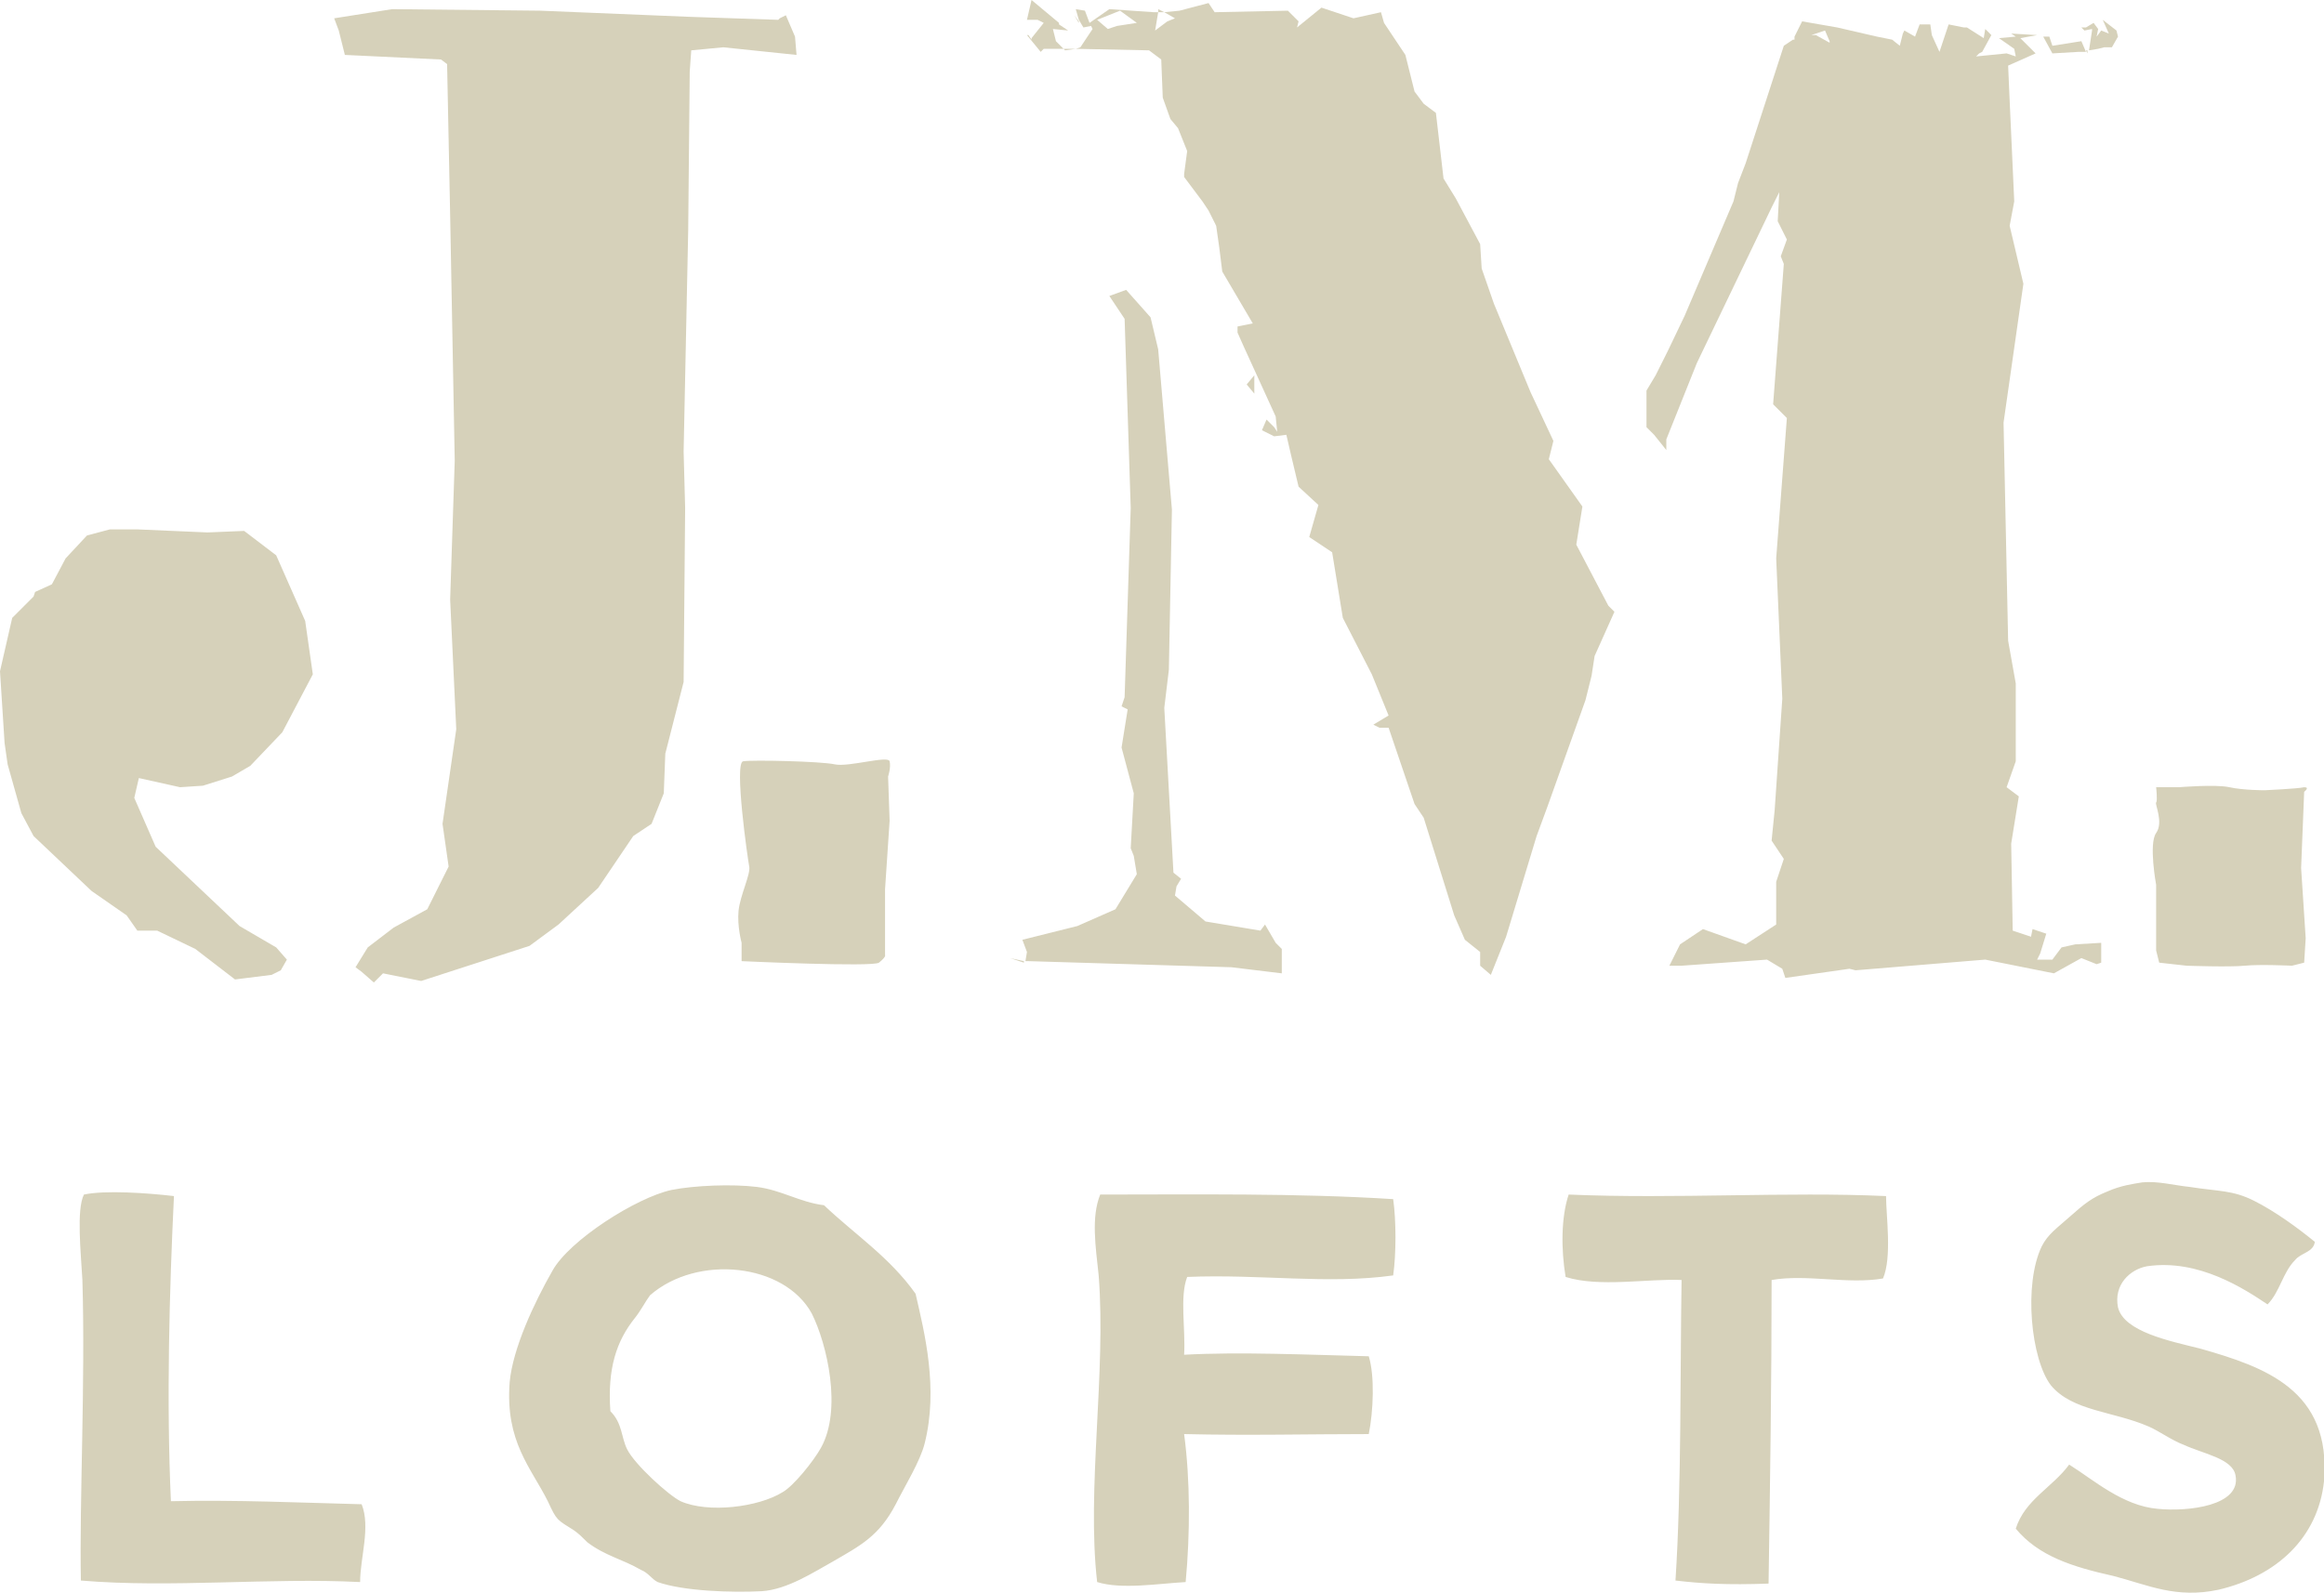
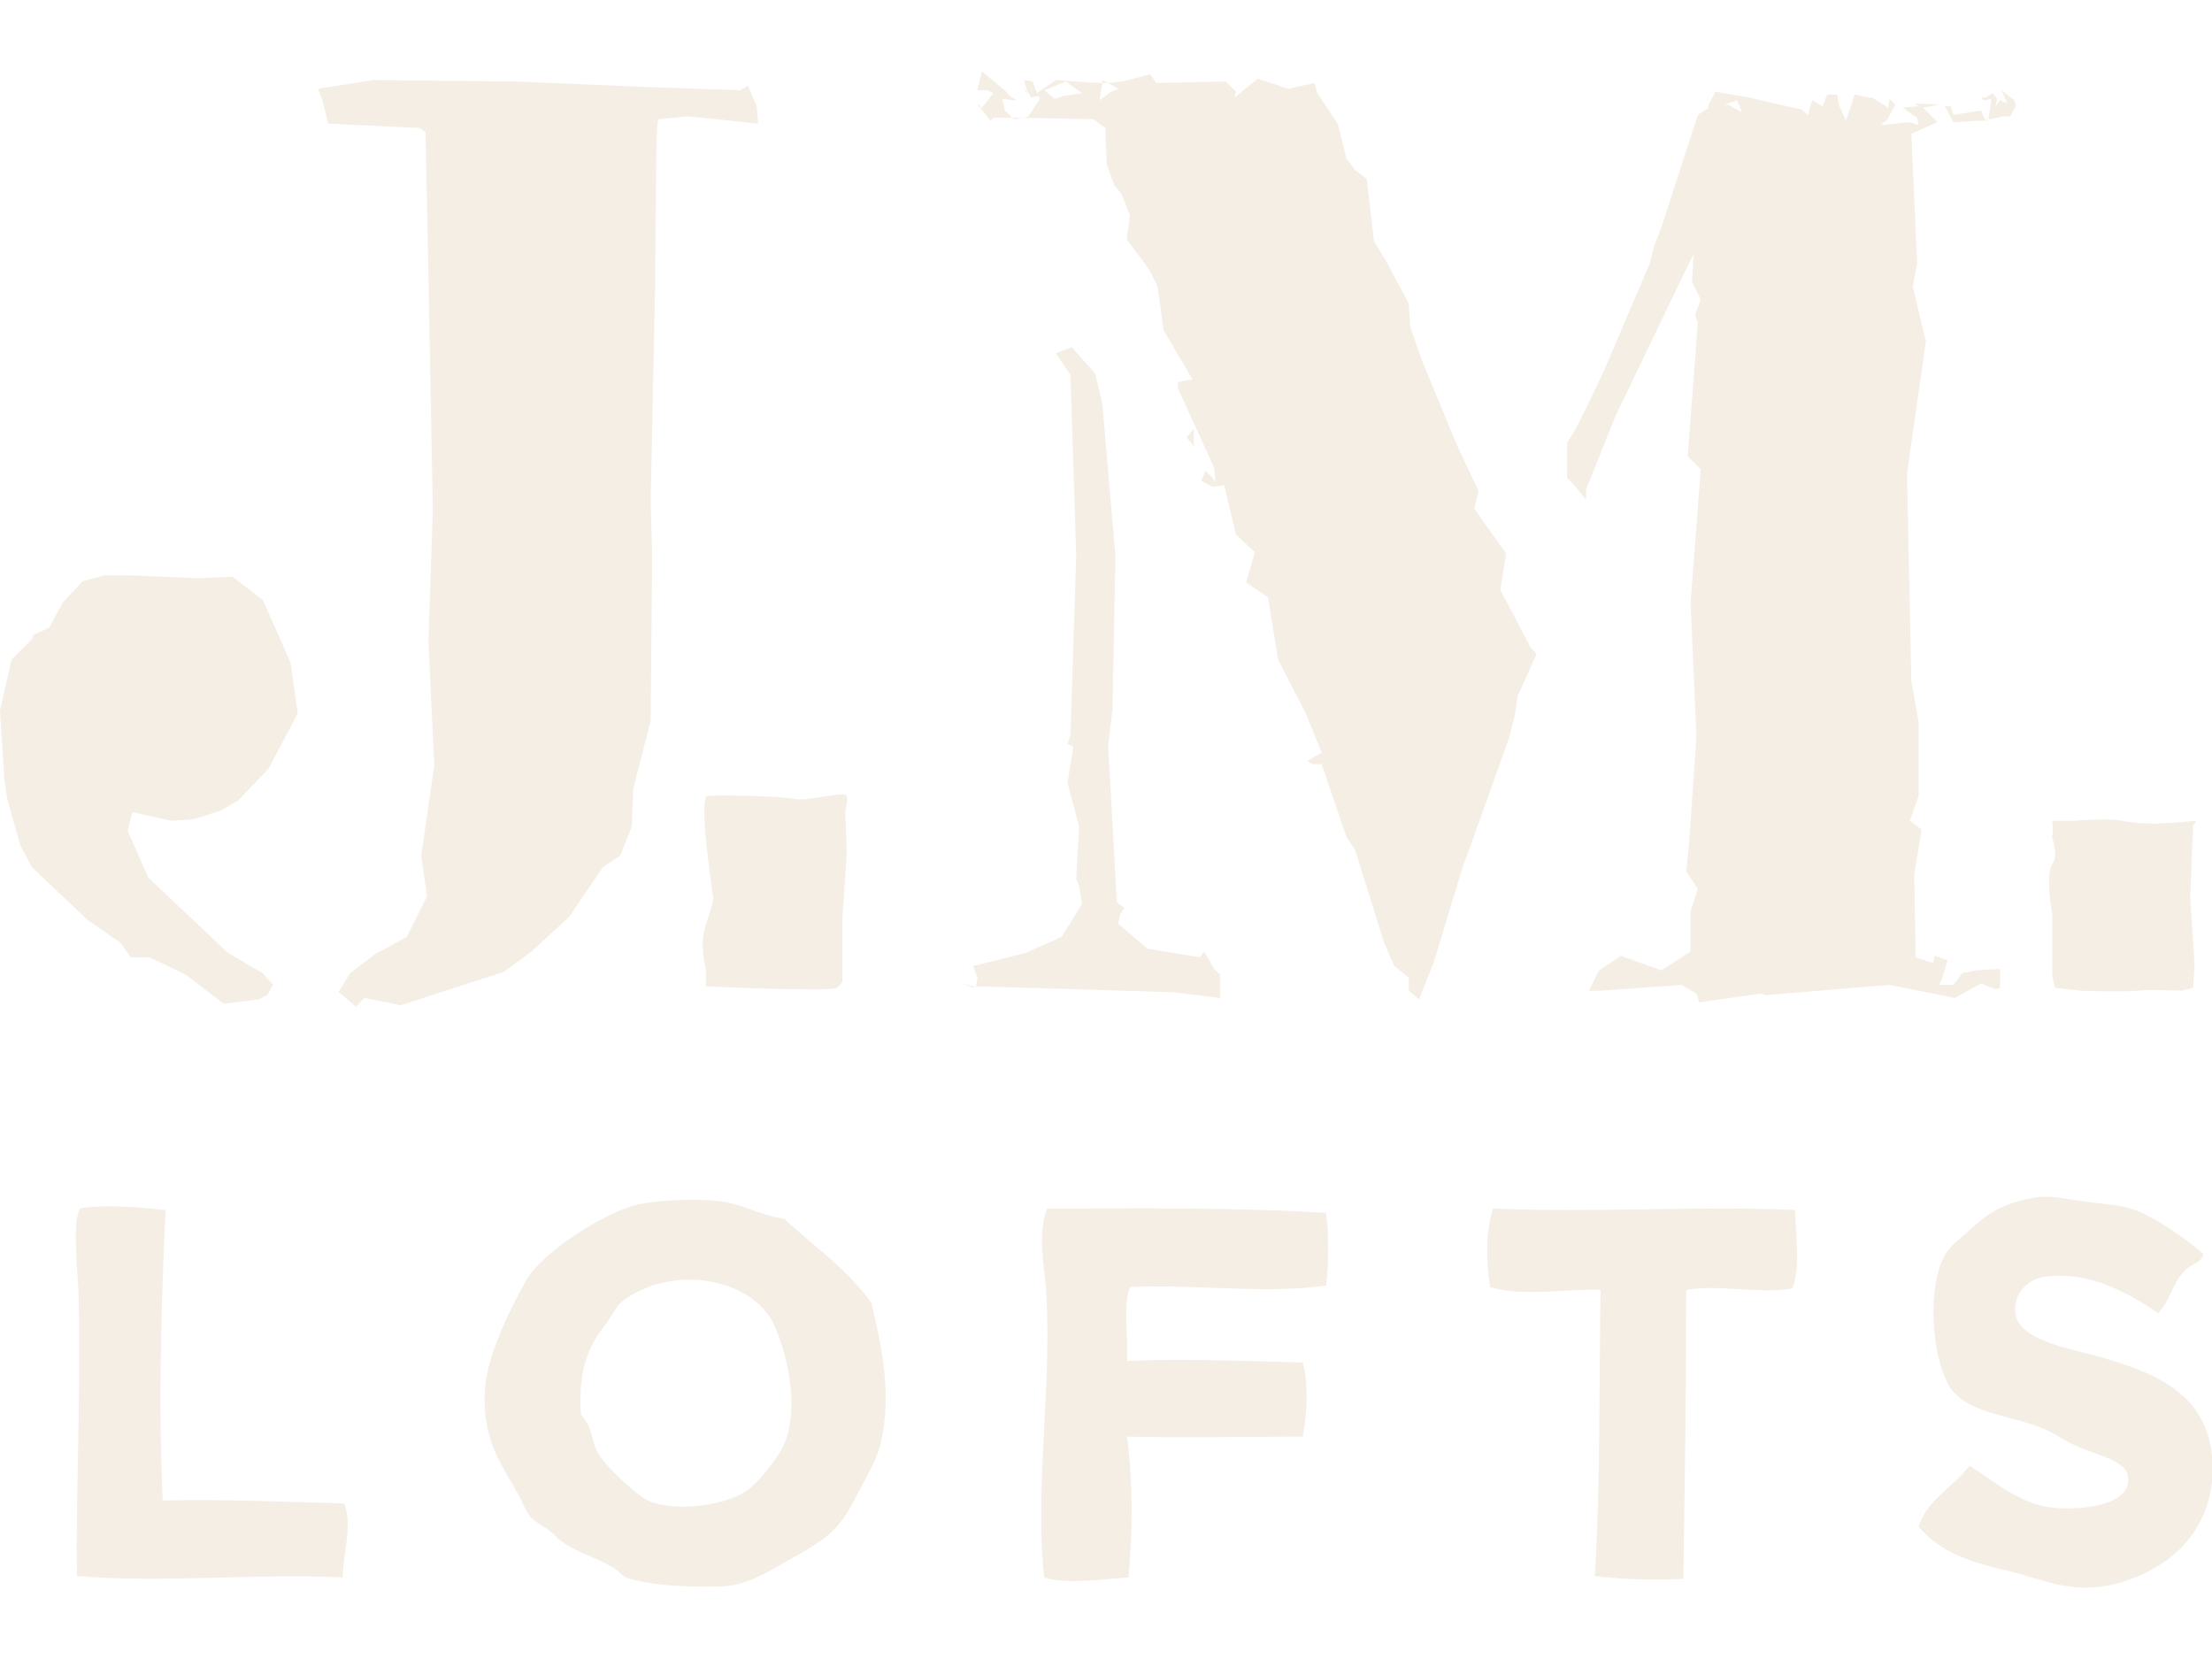
- <svg xmlns="http://www.w3.org/2000/svg" viewBox="0 0 152.3 104.4">
-   <path fill="#D6D1BA" d="M21.9 1.2l.3.8.4 1.6 6.3.3.4.3.2 9.9.3 16.1-.3 9.1.4 8.5L29 54l.4 2.8-1.4 2.8-2.2 1.2-1.7 1.3-.8 1.3.4.3.8.7.6-.6 2.5.5 7.1-2.3 1.9-1.4 2.6-2.4 2.3-3.4 1.2-.8.8-2 .1-2.6 1.2-4.7.1-11.4-.1-3.7.3-14.5.1-10.4.1-1.4 2.1-.2 4.8.5-.1-1.2-.6-1.4-.4.2-.1.1-5.9-.2-9.7-.4-9.7-.1-3.8.6zM5.7 35.1l-1.4 1.5-.9 1.7-1.1.5-.1.3-1.4 1.4L0 44l.3 4.7.2 1.4.9 3.2.8 1.5L6 58.4 8.3 60l.7 1h1.3l2.5 1.2 2.6 2 2.4-.3.6-.3.4-.7-.7-.8-2.4-1.4-5.5-5.2-1.4-3.2.3-1.3 2.7.6 1.5-.1 1.9-.6 1.2-.7 2.1-2.2 2-3.8-.5-3.5-1.9-4.3-2.1-1.6-2.4.1-4.6-.2H7.2l-1.5.4zM67.6 0l-.3 1.3h.7l.4.2-.8 1v.1l-.2-.3h-.1l.9 1.1.2-.2h1.3l-.5-.5-.2-.8 1 .1-.6-.4v-.1L67.6 0zm9.7.7l-1 .1.7.4-.5.2-.8.6.2-1.2h-.3L72.7.6l-1.3.9-.3-.8-.6-.1.2.7.3.5.5-.1.1.2-.8 1.2-.3.1 4.8.1.8.6.1 2.5.5 1.4.5.6.6 1.5-.2 1.5v.2l1.2 1.6.4.6.5 1 .2 1.4.2 1.6 2 3.4-1 .2v.4l.4.9 2.1 4.6.1 1-.2-.3-.5-.5-.3.7.8.4.8-.1.3 1.3.5 2.1 1.3 1.2-.6 2.1 1.5 1 .7 4.3 1.9 3.7 1.1 2.7-1 .6.4.2h.6l1.7 5 .6.9 2 6.4.7 1.6 1 .8v.9l.7.6 1-2.5 2-6.6.7-1.9 2.5-7 .4-1.6.2-1.3 1.3-2.9-.4-.4-2.1-4 .4-2.5-2.2-3.1.3-1.2-1.5-3.2-2.4-5.8-.8-2.3L97 16l-1.6-3-.8-1.3-.5-4.3-.8-.6-.6-.8-.6-2.4-1.4-2.1-.2-.7-1.8.4-2.1-.7L85 1.8l.1-.4-.7-.7-4.8.1-.4-.6-1.9.5zm-5.4.6l1.5-.6 1.1.8-1.3.2-.6.2-.7-.6zm4-.5h.4l-.4-.2v.2zm-5.2.7v-.1l-.3-.4.3.5zm67.5.7l-.5-.2-.3.4.1-.5-.3-.4-.5.3h-.3l.2.2.5-.1V2l-.2 1.3.6-.1.4-.1h.5l.4-.7-.1-.4-.9-.7.4.9zm-20.6.2v.2h-.1l-.6.4-2.5 7.7-.5 1.3-.3 1.2-3.2 7.5-1.1 2.3-.8 1.6-.6 1V28l.5.5.8 1v-.7l2-5 4.9-10.2.5-1-.1 1.9.6 1.2-.4 1.1.2.5-.7 9.2.9.9-.7 9.2.4 9.2-.5 7.3-.2 2 .8 1.2-.5 1.5v2.8l-2 1.3-2.8-1-1.5 1-.7 1.4h.8l5.6-.4 1 .6.2.6 4.2-.6.4.1 8.5-.7 4.5.9 1.8-1 1 .4.3-.1v-1.3l-1.7.1-.9.2-.6.8h-1l.2-.4.4-1.3-.9-.3-.1.5-1.2-.4-.1-5.7.5-3.1-.8-.6.6-1.7v-5.1l-.5-2.8-.3-14.3 1.3-9.1-.9-3.8.3-1.6-.3-6.6-.1-2.3 1.8-.8-1-1 1.1-.2-1.7-.1.3.2-1.1.1 1 .7.1.5-.6-.2-2 .2.2-.2.2-.1.6-1.1-.4-.4-.1.6-1.1-.7h-.2l-1-.2-.2.6-.4 1.2-.5-1.1-.1-.7h-.7l-.3.8-.7-.4-.1.2-.2.8-.5-.4-1-.2-2.6-.6-2.3-.4-.5 1zm1.1-.1l.9-.3.3.7v.1l-.9-.5h-.3zm14.9 0h.2-.2zm.9 1.2l1.7-.1h.5l-.3-.7-1.9.3-.2-.6h-.4l.6 1.1zm-64.7-.2l.7-.1h-.8l.1.1zm66.9 0l.1.2v-.2h-.1zm-64 16.1l1 1.5.4 12.4-.4 12.4-.2.6.4.2-.4 2.5.8 3-.2 3.6.2.5.2 1.2-1.4 2.3-2.5 1.1-3.6.9.3.8-.1.6h.2l13.3.4 3.3.4v-1.6l-.4-.4-.7-1.2-.3.4-.6-.1-3-.5-2-1.7.1-.6.3-.5-.5-.4-.3-5.4-.3-5.4.3-2.5.2-10.5-.9-10.5-.5-2.1-1.6-1.8-1.1.4zm9 5.8l.5.6v-1.2l-.5.6zM67.1 63.1V63l-.9-.2.9.3zM48.6 63v-1.2s-.3-1.1-.2-2.1c.1-1 .8-2.4.7-2.9-.1-.5-1-6.8-.4-6.9.6-.1 5.1 0 6 .2.9.2 3.5-.6 3.6-.2.1.4-.1 1-.1 1l.1 2.9-.3 4.5v4.3s.1.1-.4.5c-.4.3-9-.1-9-.1M141.5 63.1l-.2-.8V58s-.5-2.7 0-3.4c.5-.7-.1-1.9 0-2 .1-.1 0-1 0-1h1.5s2.4-.2 3.3 0c.9.2 2.3.2 2.3.2s2.2-.1 2.6-.2c.4 0 0 .3 0 .3l-.2 5 .3 4.6-.1 1.6-.8.2s-2.1-.1-3.1 0-3.8 0-3.8 0l-1.8-.2zM144.2 88.4c-2-.5-5-1.1-5.4-2.7-.3-1.5.8-2.5 1.9-2.7 3.4-.5 6.4 1.5 7.9 2.5.8-.8 1-2.1 1.8-2.9.4-.5 1.2-.5 1.3-1.2-1.1-.9-2.6-2-4-2.7-1.4-.7-2.3-.6-4.2-.9-1-.1-2.1-.4-3.1-.3-.6.1-1.4.2-2.3.6-1 .4-1.5.8-2.4 1.6-.9.8-1.5 1.2-1.9 2-1.2 2.5-.7 7.4.6 9.1 1.4 1.7 4.1 1.7 6.4 2.7.7.3 1.5.9 2.3 1.2 1.3.6 3.2.9 3.4 2 .4 2-3.1 2.4-5.1 2.2-2.3-.2-4.2-1.9-5.8-2.9-1.1 1.5-2.9 2.3-3.5 4.2 1.5 1.8 3.7 2.5 6.4 3.1 2.3.6 4.1 1.5 6.9.9 3.8-.9 6.5-3.4 6.9-7.1.5-6-3.9-7.5-8.1-8.7M54 79c-1.6-.2-2.8-1-4.4-1.2-1.6-.2-4.1-.1-5.6.2-2.3.5-6.7 3.3-7.8 5.3-1.2 2.1-2.6 5.1-2.8 7.3-.3 3.9 1.4 5.6 2.5 7.8.6 1.3.6 1.2 1.7 1.9.3.2.6.5.9.8 1.2.9 2.3 1.1 3.5 1.8.5.2.7.6 1.1.8 1.7.6 4.9.7 6.8.6 1.7-.1 3.5-1.3 4.6-1.9 1.9-1.1 3.1-1.7 4.2-3.8.6-1.2 1.6-2.8 1.9-4 .9-3.6 0-7.2-.6-9.8-1.7-2.4-4-3.9-6-5.8m-.2 15.9c-.5.9-1.8 2.5-2.5 2.9-1.6 1-4.9 1.4-6.7.6-.8-.4-3-2.4-3.5-3.4-.4-.8-.3-1.7-1.1-2.5-.2-2.8.4-4.6 1.6-6.1.4-.5.7-1.1 1-1.5 3.1-2.7 8.8-2.1 10.6 1.2 1 2 2 6.3.6 8.8M11.2 98.4c-.3-6.6-.1-13.8.2-20-1.7-.2-4.5-.4-5.9-.1-.5 1-.2 3.8-.1 5.6.2 6.8-.2 14.4-.1 19.7 5.9.5 12.4-.2 18.3.1 0-1.6.7-3.6.1-5.1-3.9-.1-8.3-.3-12.5-.2M72.1 78.3c-.6 1.5-.3 3.4-.1 5.3.5 6.4-.8 14-.1 20.1 1.6.5 4 .1 5.8 0 .3-3.2.3-6.7-.1-9.7 4.2.1 8.2 0 12.1 0 .3-1.5.4-3.8 0-5.1-4-.1-8.5-.3-12.1-.1.1-1.7-.3-3.8.2-5.1 4.8-.2 9.2.5 13.5-.1.2-1.4.2-3.6 0-5-6.3-.4-13.1-.3-19.2-.3M102.8 78.3c-.5 1.5-.5 3.6-.2 5.4 2.2.7 5.4.1 7.6.2-.1 5.9 0 13.6-.4 19.7 1.7.2 3.4.3 6.1.2.1-6.6.2-13.3.2-19.9 2.3-.4 5 .3 7.3-.1.6-1.4.2-4.1.2-5.4-6.5-.3-13.8.2-20.8-.1" />
+ <svg xmlns="http://www.w3.org/2000/svg" version="1.1" id="Layer_1" x="0px" y="0px" width="800px" height="600px" viewBox="0 0 800 600" enable-background="new 0 0 800 600" xml:space="preserve">
+   <path fill="#F4EEE5" d="M115.036,32.107l1.576,4.203l2.101,8.404l33.093,1.576l2.101,1.576l1.051,52.002l1.576,84.57l-1.576,47.801  l2.101,44.648l-4.728,32.567l2.101,14.708l-7.354,14.708l-11.556,6.303l-8.93,6.829l-4.202,6.828l2.101,1.576l4.202,3.677  l3.152-3.151l13.132,2.626l37.295-12.081l9.98-7.354l13.657-12.606l12.082-17.859l6.303-4.202l4.203-10.506l0.525-13.657  l6.304-24.688l0.525-59.882l-0.525-19.435l1.576-76.166l0.525-54.629l0.525-7.354l11.031-1.051l25.213,2.626l-0.525-6.303  l-3.152-7.354l-2.101,1.05l-0.525,0.525l-30.991-1.05l-50.952-2.101l-50.952-0.525L115.036,32.107L115.036,32.107z M29.941,210.177  l-7.354,7.879l-4.728,8.93l-5.778,2.626l-0.525,1.576l-7.354,7.354L0,256.927l1.576,24.688l1.051,7.354l4.728,16.809l4.202,7.879  l19.96,18.91l12.082,8.404l3.677,5.253h6.829l13.132,6.304l13.657,10.505l12.606-1.575l3.152-1.576l2.101-3.677l-3.677-4.202  l-12.607-7.354l-28.89-27.314l-7.354-16.809l1.576-6.829l14.183,3.151l7.879-0.525l9.98-3.152l6.304-3.677l11.031-11.556  l10.505-19.961l-2.626-18.385l-9.98-22.587l-11.031-8.404l-12.606,0.525l-24.163-1.051H37.82L29.941,210.177z M355.089,25.804  l-1.576,6.829h3.677l2.102,1.051l-4.203,5.253v0.525l-1.05-1.576h-0.525l4.728,5.778l1.051-1.051h6.829l-2.626-2.626l-1.051-4.202  l5.253,0.525l-3.152-2.101v-0.525L355.089,25.804z M406.041,29.481l-5.253,0.525l3.677,2.101l-2.626,1.051l-4.203,3.152l1.051-6.304  h-1.575l-15.233-1.05l-6.829,4.728l-1.576-4.202l-3.151-0.525l1.05,3.677l1.576,2.626l2.626-0.525l0.525,1.051l-4.202,6.303  l-1.576,0.525l25.213,0.525l4.202,3.151l0.525,13.132l2.626,7.354l2.627,3.152l3.151,7.879l-1.051,7.879v1.051l6.304,8.404  l2.101,3.152l2.627,5.252l1.051,7.354l1.05,8.405l10.506,17.859l-5.253,1.05v2.101l2.102,4.728l11.03,24.163l0.525,5.253  l-1.051-1.576l-2.626-2.626l-1.576,3.677l4.202,2.101l4.203-0.525l1.575,6.829l2.627,11.031l6.828,6.304l-3.151,11.031l7.879,5.252  l3.677,22.587l9.98,19.435l5.778,14.183l-5.253,3.152l2.102,1.05h3.151l8.93,26.265l3.151,4.727l10.506,33.618l3.677,8.404  l5.253,4.202v4.728l3.677,3.152l5.253-13.133l10.506-34.668l3.677-9.98l13.132-36.77l2.102-8.404l1.05-6.829l6.829-15.233  l-2.102-2.102l-11.03-21.011l2.101-13.132l-11.556-16.284l1.576-6.303l-7.88-16.809l-12.606-30.466l-4.202-12.082l-0.525-8.404  l-8.404-15.758l-4.202-6.829l-2.627-22.587l-4.202-3.151l-3.151-4.202l-3.151-12.607l-7.354-11.031l-1.05-3.677l-9.455,2.101  l-11.031-3.677l-8.404,6.829l0.525-2.101l-3.677-3.677l-25.214,0.525l-2.101-3.151L406.041,29.481z M377.676,32.633l7.879-3.151  l5.778,4.202l-6.829,1.05l-3.152,1.051L377.676,32.633z M398.687,30.006h2.102l-2.102-1.05V30.006z M371.372,33.684v-0.525  l-1.576-2.101L371.372,33.684z M725.936,37.36l-2.626-1.05l-1.576,2.101l0.525-2.626l-1.576-2.101l-2.626,1.576h-1.576l1.051,1.051  l2.626-0.525v0.525l-1.05,6.829l3.151-0.525l2.101-0.525h2.627l2.101-3.677l-0.525-2.101l-4.728-3.677L725.936,37.36L725.936,37.36z   M617.729,38.411v1.05h-0.525l-3.152,2.101l-13.132,40.447l-2.626,6.829l-1.576,6.303l-16.809,39.396l-5.778,12.082l-4.202,8.404  l-3.151,5.253v12.606l2.626,2.626l4.202,5.253v-3.677l10.506-26.264l25.738-53.579l2.627-5.253l-0.525,9.98l3.151,6.303  l-2.101,5.778l1.05,2.626l-3.677,48.326l4.728,4.728l-3.677,48.326l2.102,48.326l-2.627,38.345l-1.051,10.506l4.202,6.303  l-2.626,7.88v14.707l-10.506,6.829l-14.707-5.253l-7.88,5.253l-3.677,7.354h4.202l29.416-2.101l5.253,3.151l1.05,3.151l22.062-3.151  l2.101,0.525l44.648-3.677l23.638,4.728l9.455-5.253l5.253,2.101l1.576-0.524v-6.829l-8.93,0.525l-4.728,1.051l-3.152,4.202h-5.252  l1.05-2.102l2.102-6.828l-4.728-1.576l-0.525,2.626l-6.304-2.101l-0.525-29.941L694.944,300l-4.202-3.152l3.151-8.93v-26.789  l-2.626-14.708l-1.576-75.115l6.828-47.8l-4.727-19.96l1.575-8.405l-1.575-34.668l-0.525-12.081l9.455-4.203l-5.253-5.252  l5.778-1.051l-8.93-0.525l1.575,1.051l-5.778,0.525l5.253,3.677l0.525,2.626l-3.151-1.051l-10.506,1.051l1.051-1.051l1.051-0.525  l3.151-5.778l-2.102-2.101l-0.524,3.152l-5.778-3.677h-1.051l-5.253-1.05l-1.051,3.151l-2.101,6.304l-2.627-5.778l-0.524-3.677  h-3.678l-1.575,4.202l-3.677-2.101l-0.525,1.05l-1.051,4.202l-2.627-2.101l-5.252-1.05l-13.657-3.152l-12.082-2.101L617.729,38.411  L617.729,38.411z M623.506,37.886l4.728-1.576l1.576,3.677v0.525l-4.728-2.626H623.506z M701.772,37.886h1.051H701.772z   M706.5,44.189l8.93-0.525h2.627l-1.576-3.677l-9.98,1.576l-1.051-3.151h-2.101L706.5,44.189L706.5,44.189z M366.645,43.139  l3.677-0.525h-4.203L366.645,43.139L366.645,43.139z M718.057,43.139l0.525,1.05v-1.05H718.057z M381.878,127.708l5.252,7.879  l2.101,65.134l-2.101,65.135l-1.05,3.152l2.101,1.05l-2.101,13.132l4.202,15.758l-1.05,18.91l1.05,2.627l1.051,6.303l-7.354,12.082  l-13.132,5.777l-18.91,4.728l1.576,4.202l-0.525,3.152h1.051l69.862,2.101l17.334,2.102v-8.404l-2.102-2.102l-3.677-6.304  l-1.575,2.102l-3.152-0.525l-15.758-2.626l-10.506-8.93l0.525-3.152l1.576-2.626l-2.627-2.102l-1.576-28.365l-1.575-28.365  l1.575-13.132l1.051-55.154l-4.728-55.154l-2.626-11.031l-8.405-9.455L381.878,127.708L381.878,127.708z M429.153,158.175  l2.626,3.151v-6.303L429.153,158.175z M352.462,357.256v-0.525l-4.728-1.051L352.462,357.256z M255.286,356.73v-6.304  c0,0-1.576-5.778-1.051-11.031c0.525-5.252,4.203-12.606,3.677-15.232c-0.525-2.627-5.253-35.719-2.101-36.245  c3.151-0.525,26.789,0,31.517,1.051c4.728,1.05,18.385-3.152,18.91-1.051c0.525,2.101-0.525,5.253-0.525,5.253l0.525,15.233  l-1.576,23.638v22.587c0,0,0.525,0.525-2.101,2.627C300.459,358.831,255.286,356.73,255.286,356.73 M743.27,357.256l-1.05-4.203  v-22.587c0,0-2.627-14.183,0-17.859c2.626-3.677-0.525-9.979,0-10.505c0.524-0.525,0-5.253,0-5.253h7.879c0,0,12.606-1.05,17.334,0  c4.728,1.051,12.081,1.051,12.081,1.051s11.557-0.525,13.658-1.051c2.101,0,0,1.576,0,1.576l-1.051,26.264l1.576,24.162  l-0.525,8.405l-4.203,1.05c0,0-11.03-0.525-16.283,0s-19.961,0-19.961,0L743.27,357.256L743.27,357.256z M757.452,490.151  c-10.505-2.627-26.264-5.778-28.365-14.183c-1.575-7.88,4.202-13.132,9.98-14.183c17.859-2.627,33.618,7.879,41.497,13.132  c4.202-4.202,5.253-11.031,9.455-15.233c2.102-2.626,6.304-2.626,6.829-6.303c-5.778-4.728-13.657-10.506-21.012-14.183  c-7.354-3.677-12.081-3.152-22.062-4.728c-5.253-0.525-11.031-2.102-16.283-1.576c-3.152,0.525-7.354,1.051-12.082,3.151  c-5.253,2.102-7.879,4.203-12.606,8.405s-7.879,6.303-9.98,10.505c-6.304,13.132-3.677,38.871,3.151,47.801  c7.354,8.93,21.537,8.93,33.618,14.183c3.677,1.575,7.879,4.728,12.081,6.303c6.829,3.152,16.81,4.728,17.86,10.506  c2.101,10.506-16.284,12.606-26.79,11.557c-12.081-1.051-22.062-9.98-30.466-15.233c-5.778,7.879-15.233,12.081-18.385,22.062  c7.879,9.455,19.436,13.132,33.618,16.284c12.081,3.151,21.536,7.879,36.244,4.727c19.96-4.727,34.143-17.859,36.244-37.294  C802.626,504.334,779.514,496.454,757.452,490.151 M283.651,440.774c-8.405-1.05-14.708-5.253-23.112-6.303  c-8.405-1.051-21.537-0.525-29.416,1.05c-12.081,2.627-35.193,17.335-40.972,27.84c-6.303,11.031-13.657,26.79-14.708,38.346  c-1.576,20.486,7.354,29.416,13.132,40.972c3.152,6.829,3.152,6.304,8.93,9.98c1.576,1.051,3.152,2.626,4.728,4.202  c6.303,4.728,12.082,5.778,18.385,9.455c2.626,1.051,3.677,3.151,5.778,4.202c8.93,3.152,25.738,3.677,35.719,3.152  c8.93-0.525,18.385-6.829,24.163-9.98c9.98-5.778,16.284-8.93,22.062-19.961c3.151-6.304,8.404-14.708,9.98-21.011  c4.728-18.91,0-37.82-3.152-51.478C306.238,458.635,294.156,450.755,283.651,440.774 M282.6,524.294  c-2.626,4.728-9.455,13.132-13.132,15.233c-8.405,5.253-25.739,7.354-35.194,3.151c-4.202-2.101-15.758-12.606-18.385-17.859  c-2.101-4.202-1.576-8.93-5.778-13.132c-1.051-14.708,2.101-24.163,8.404-32.042c2.101-2.626,3.677-5.778,5.253-7.879  c16.284-14.183,46.225-11.031,55.679,6.303C284.701,488.575,289.954,511.162,282.6,524.294 M58.831,542.679  c-1.576-34.668-0.525-72.488,1.051-105.056c-8.93-1.051-23.638-2.102-30.992-0.525c-2.626,5.253-1.05,19.961-0.525,29.416  c1.05,35.719-1.051,75.64-0.525,103.479c30.991,2.627,65.135-1.05,96.126,0.525c0-8.404,3.677-18.91,0.525-26.789  C104.005,543.204,80.893,542.153,58.831,542.679 M378.726,437.098c-3.151,7.879-1.576,17.859-0.525,27.84  c2.626,33.618-4.203,73.539-0.525,105.581c8.404,2.627,21.011,0.525,30.466,0c1.576-16.809,1.576-35.193-0.525-50.952  c22.062,0.525,43.073,0,63.56,0c1.575-7.879,2.101-19.96,0-26.789c-21.012-0.525-44.649-1.576-63.56-0.525  c0.525-8.93-1.575-19.96,1.051-26.789c25.214-1.051,48.326,2.627,70.913-0.525c1.05-7.354,1.05-18.91,0-26.264  C446.487,436.572,410.769,437.098,378.726,437.098 M539.987,437.098c-2.627,7.879-2.627,18.91-1.051,28.365  c11.556,3.677,28.365,0.525,39.921,1.051c-0.525,30.991,0,71.438-2.101,103.479c8.93,1.051,17.859,1.576,32.042,1.051  c0.524-34.668,1.05-69.862,1.05-104.53c12.082-2.102,26.265,1.575,38.346-0.525c3.151-7.354,1.051-21.536,1.051-28.365  C615.102,436.047,576.756,438.674,539.987,437.098" />
</svg>
